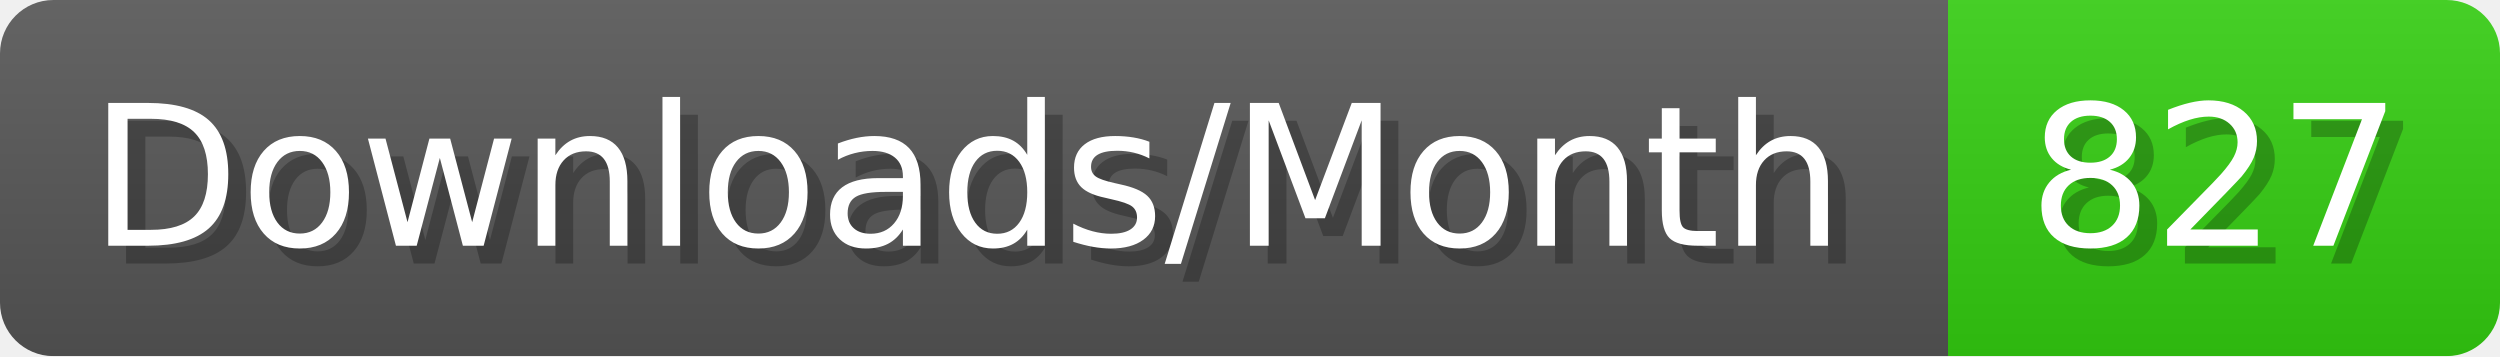
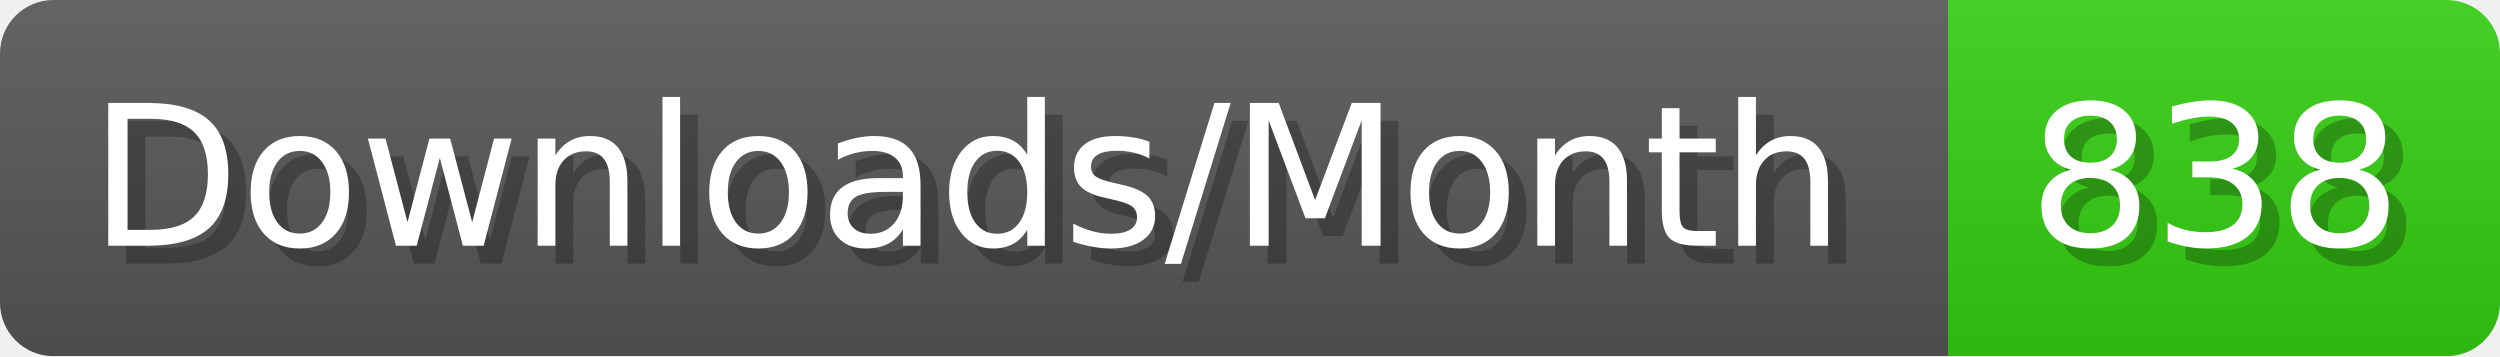
- <svg xmlns="http://www.w3.org/2000/svg" width="140.4" height="20" viewBox="0 0 1404 200" role="img" aria-label="Downloads/Month: 827">
+ <svg xmlns="http://www.w3.org/2000/svg" width="140.4" height="20" viewBox="0 0 1404 200" role="img" aria-label="Downloads/Month: 838">
  <linearGradient id="YlXUI" x2="0" y2="100%">
    <stop offset="0" stop-opacity=".1" stop-color="#EEE" />
    <stop offset="1" stop-opacity=".1" />
  </linearGradient>
  <mask id="JHhop">
    <rect width="1404" height="200" rx="30" fill="#FFF" />
  </mask>
  <g mask="url(#JHhop)">
    <rect width="1094" height="200" fill="#555" />
    <rect width="310" height="200" fill="#3C1" x="1094" />
    <rect width="1404" height="200" fill="url(#YlXUI)" />
  </g>
  <g aria-hidden="true" fill="#fff" text-anchor="start" font-family="Verdana,DejaVu Sans,sans-serif" font-size="110">
    <text x="60" y="148" textLength="994" fill="#000" opacity="0.25">Downloads/Month</text>
    <text x="50" y="138" textLength="994">Downloads/Month</text>
-     <text x="1149" y="148" textLength="210" fill="#000" opacity="0.25">827</text>
-     <text x="1139" y="138" textLength="210">827</text>
+     <text x="1149" y="148" textLength="210" fill="#000" opacity="0.25">838</text>
+     <text x="1139" y="138" textLength="210">838</text>
  </g>
</svg>
